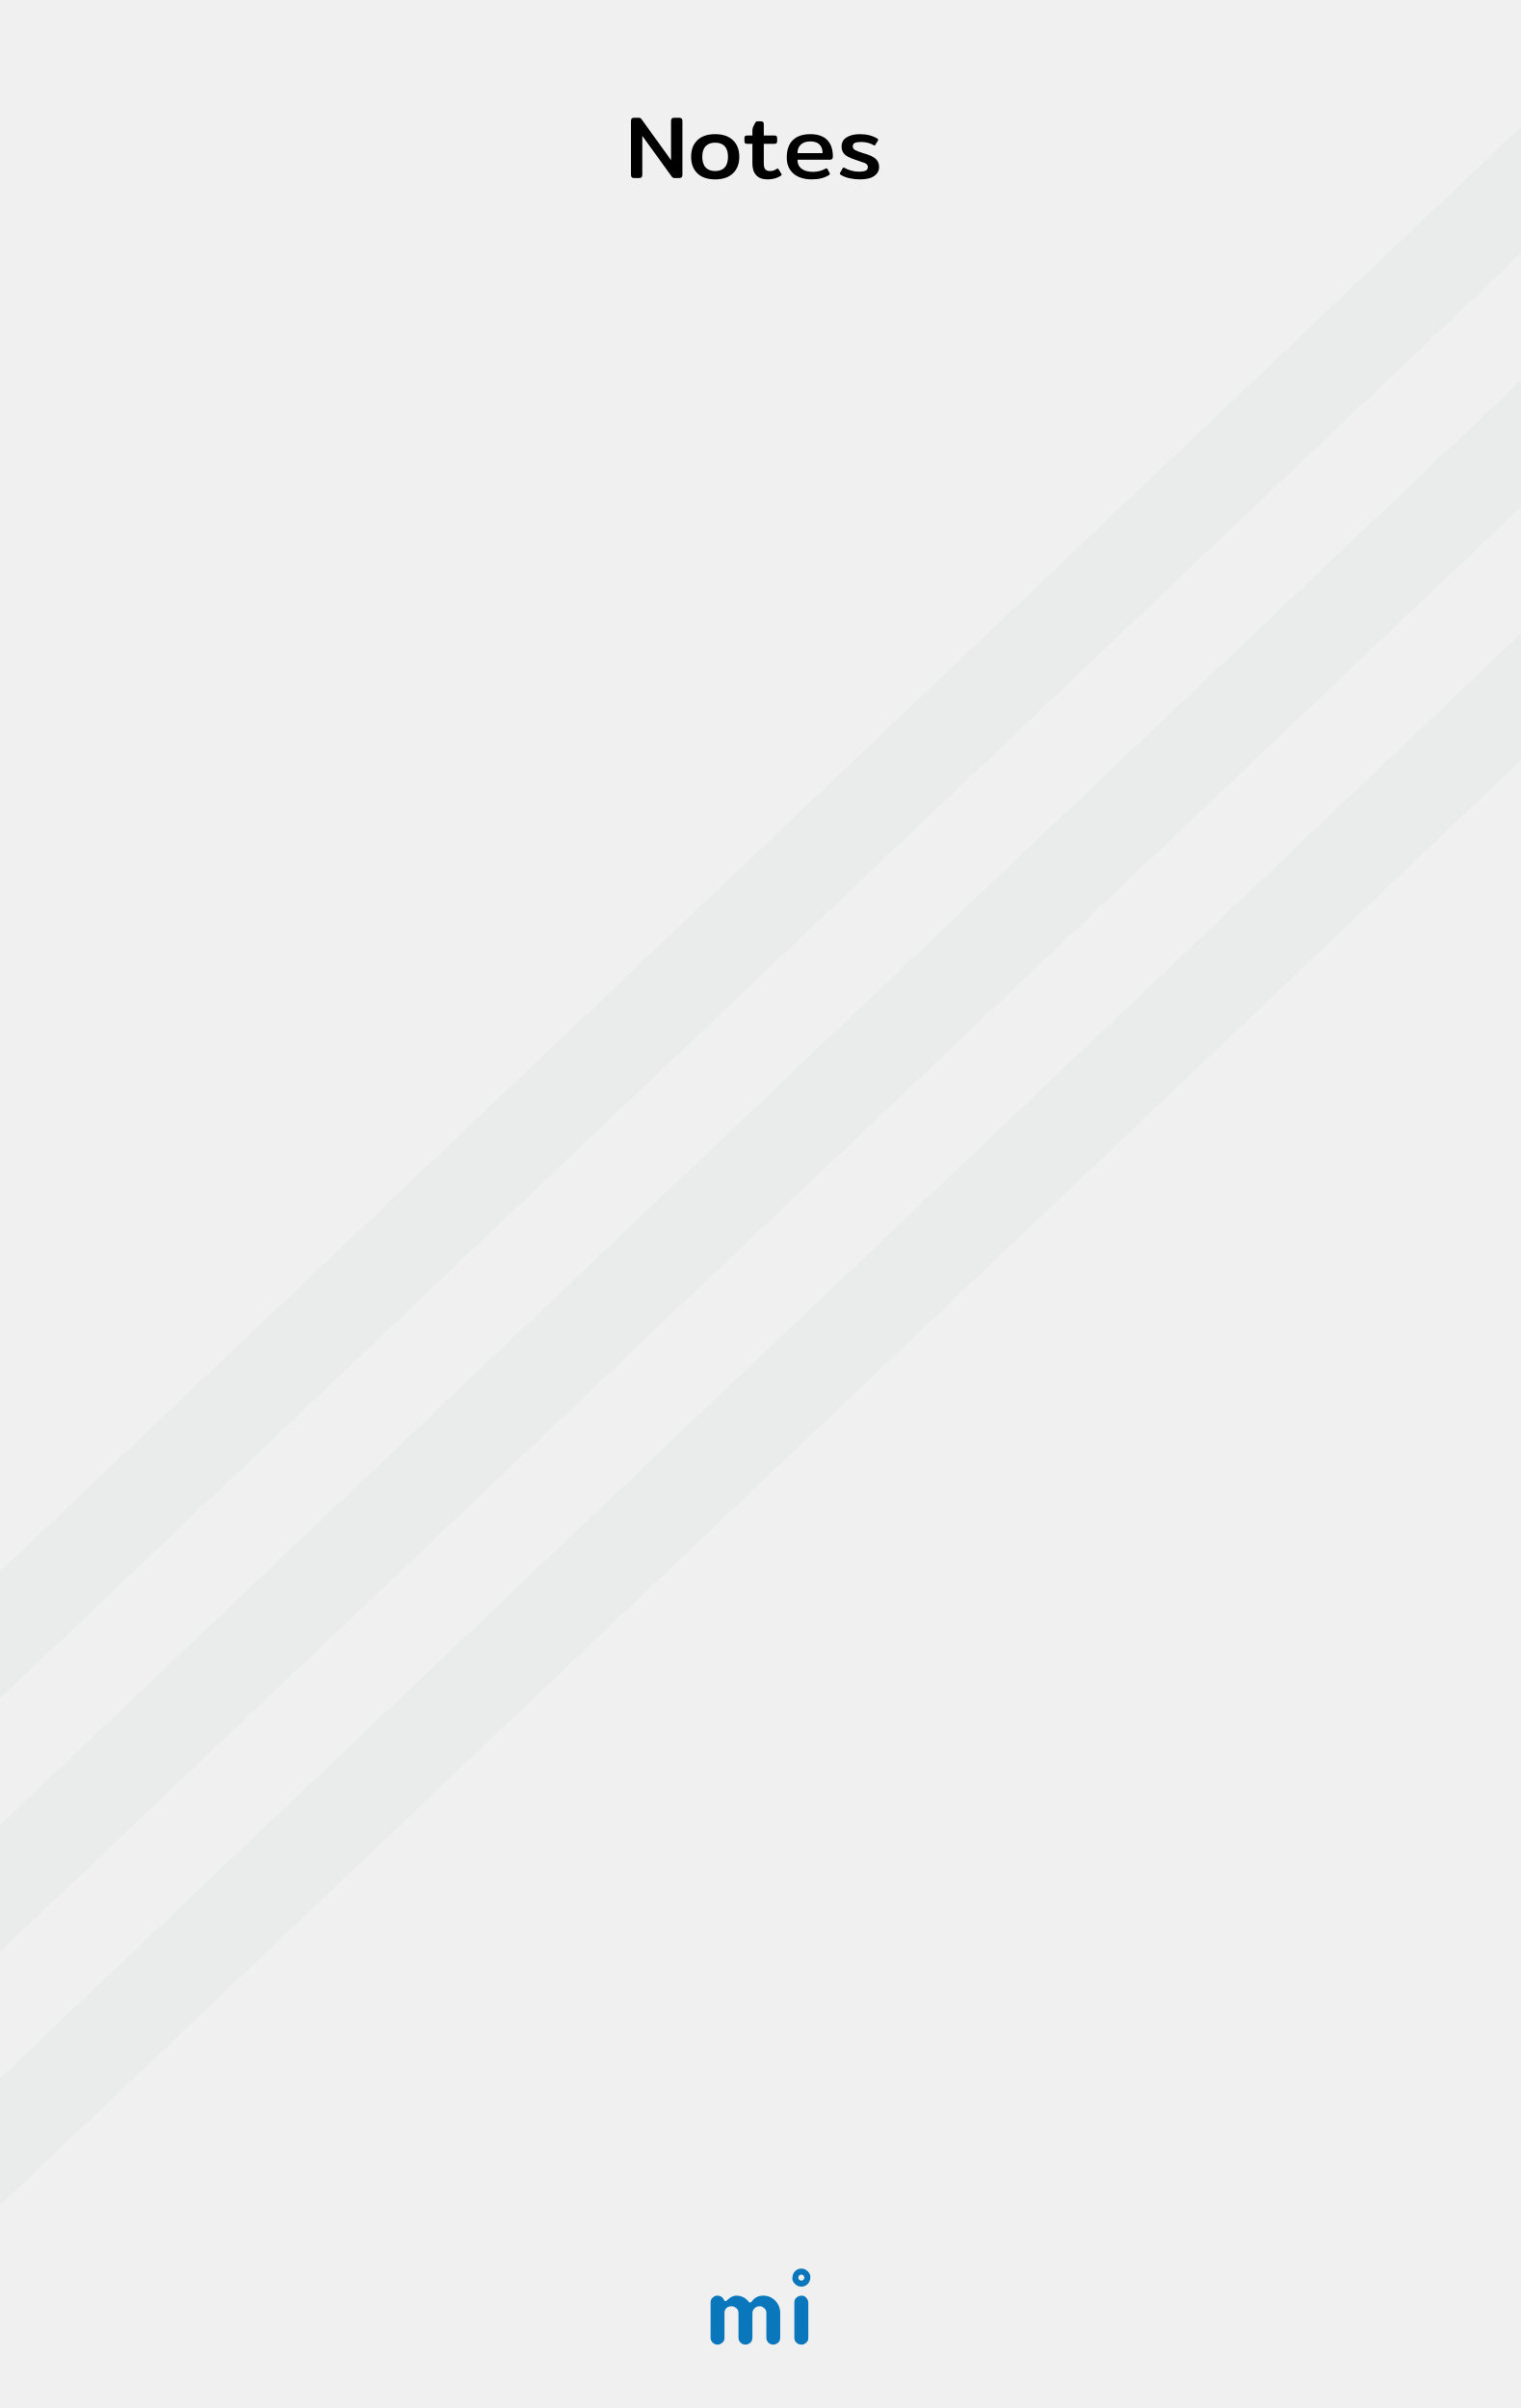
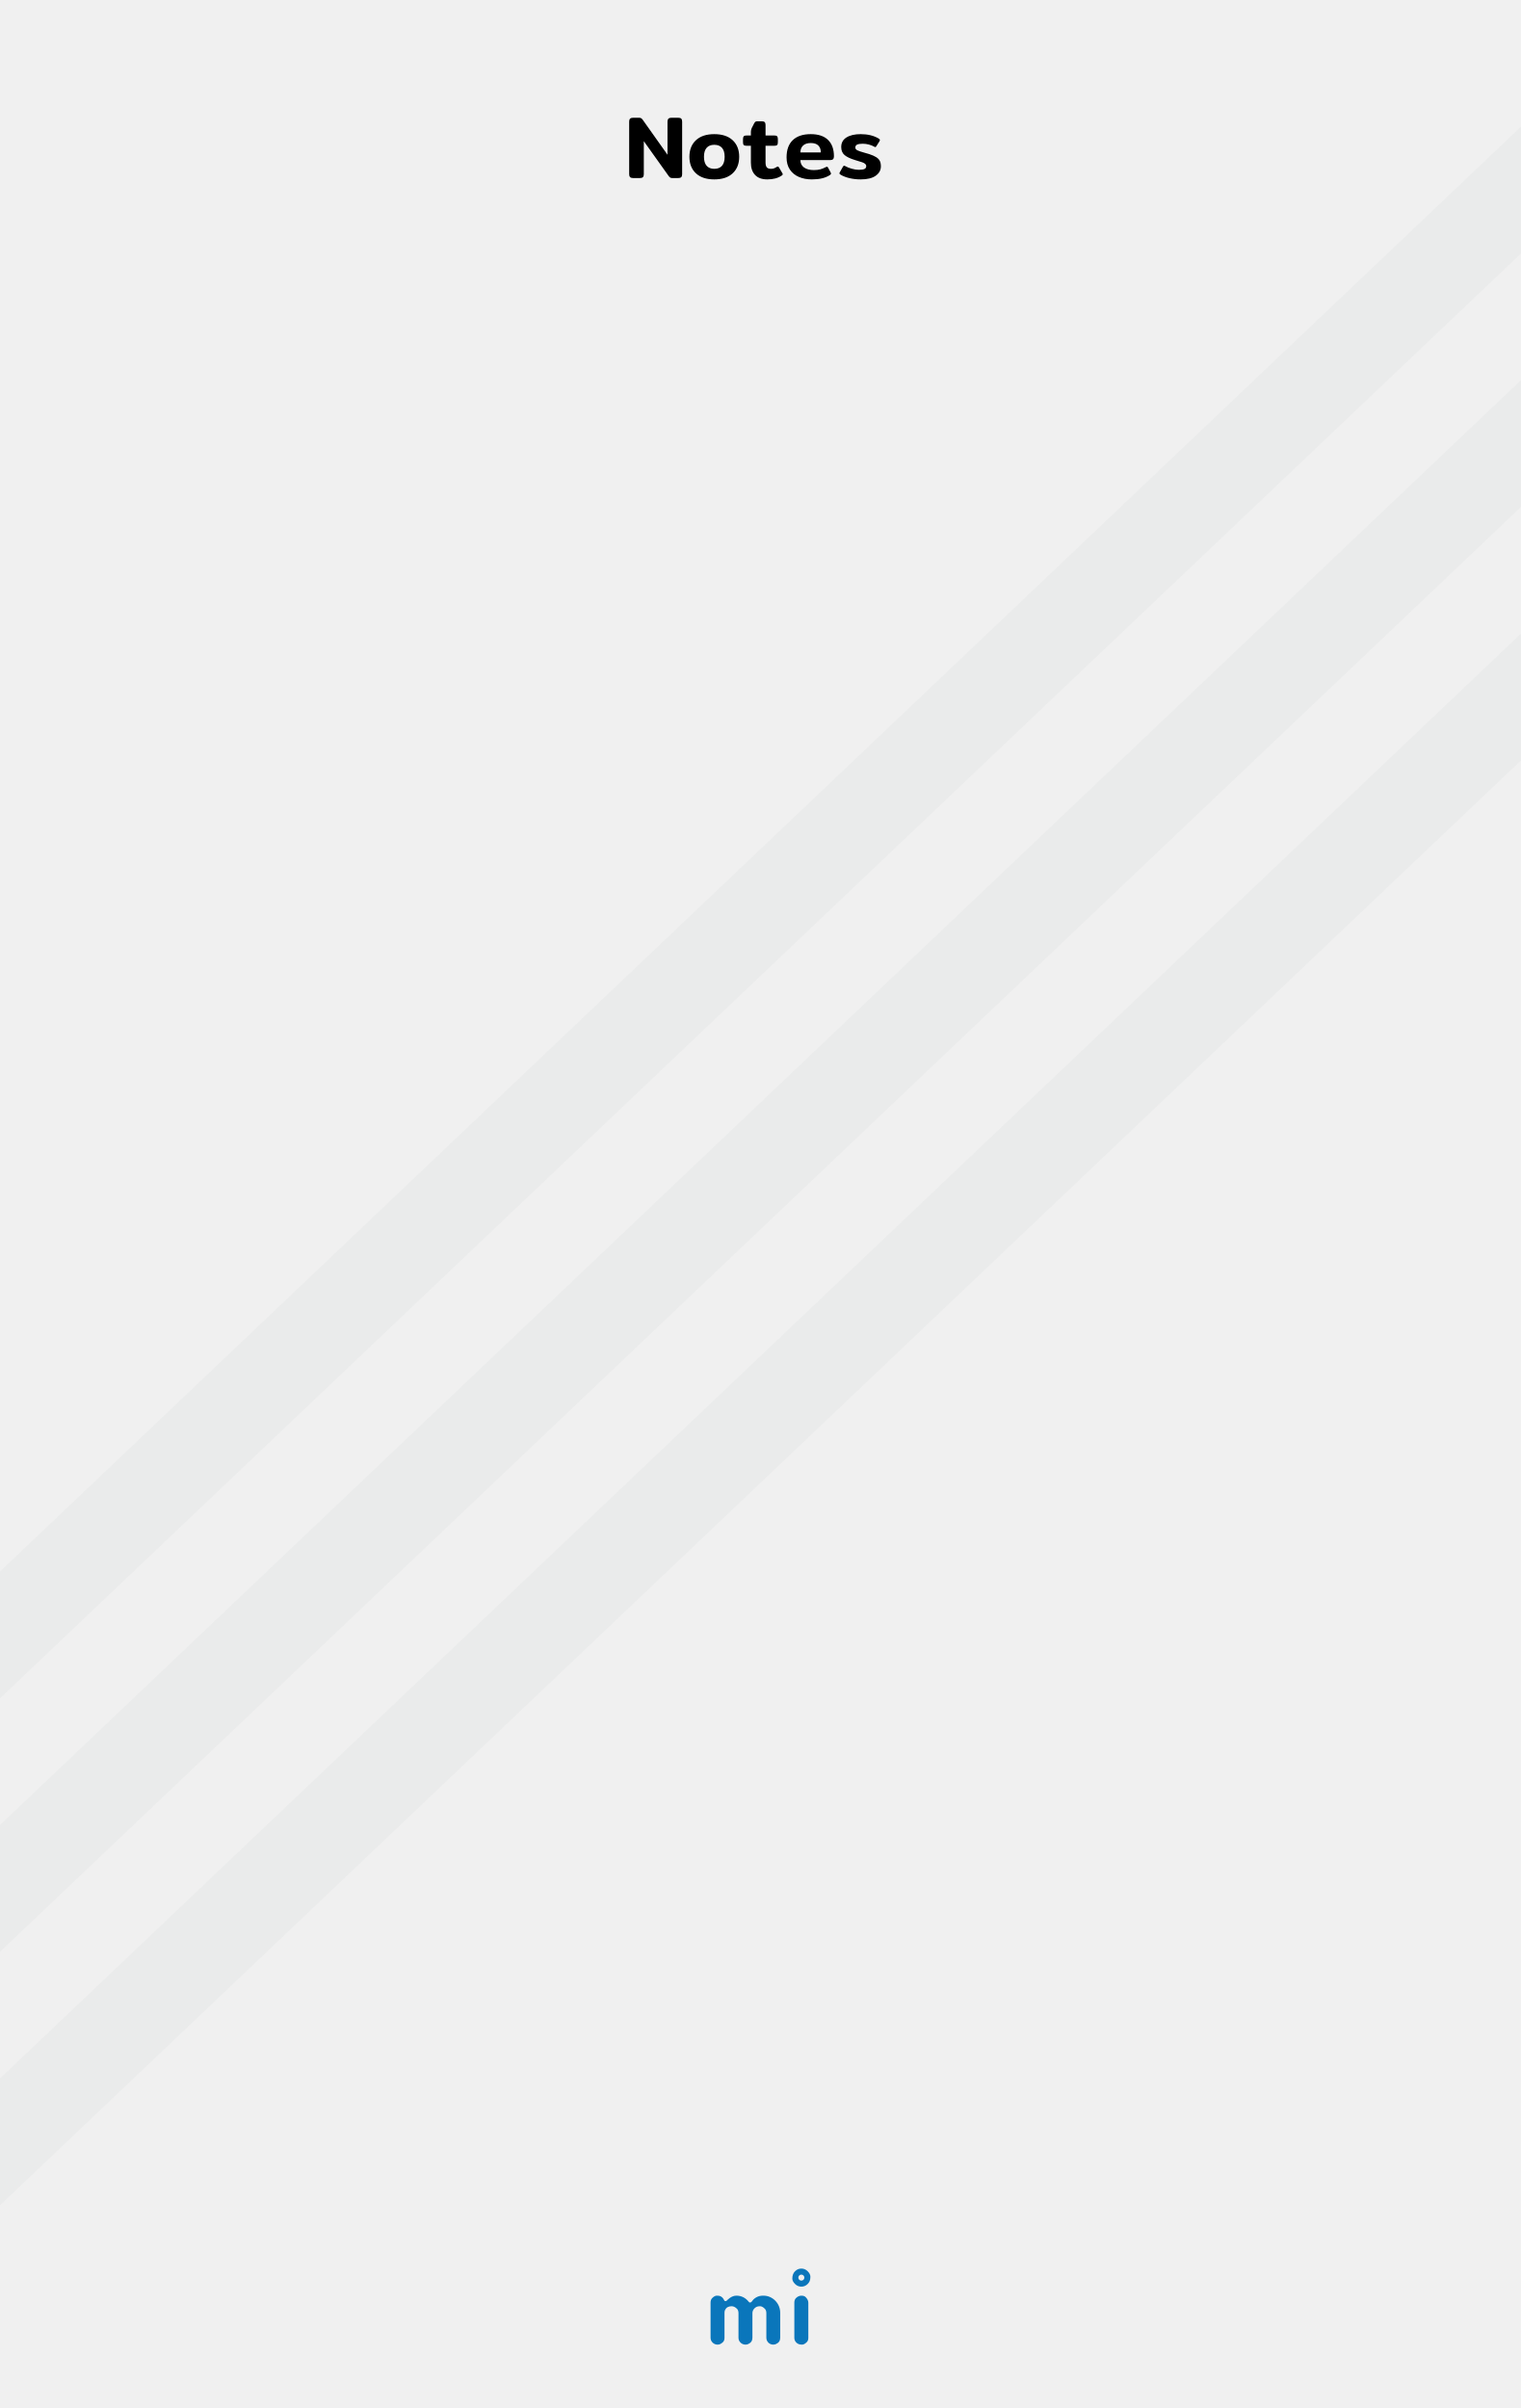
<svg xmlns="http://www.w3.org/2000/svg" style="isolation:isolate" viewBox="0 0 240 380" width="240" height="380">
  <defs>
-     <clipPath id="_clipPath_gYdU35WP0Xes6C8UZ9aTU1lvGvOiXaps">
+     <clipPath id="_clipPath_5yqvML2Tv1XtP069pf1zc4vDbePYVenU">
      <rect width="240" height="380" />
    </clipPath>
  </defs>
-   <g clip-path="url(#_clipPath_gYdU35WP0Xes6C8UZ9aTU1lvGvOiXaps)">
+   <g clip-path="url(#_clipPath_5yqvML2Tv1XtP069pf1zc4vDbePYVenU)">
    <g id="bg">
      <rect x="0" y="0" width="240" height="380" transform="matrix(1,0,0,1,0,0)" fill="rgb(240,240,240)" />
      <path d=" M 114.082 369.599 C 113.927 369.747 113.783 369.851 113.65 369.909 C 113.517 369.968 113.375 369.998 113.224 369.998 C 113.072 369.998 112.93 369.97 112.797 369.914 C 112.664 369.858 112.548 369.781 112.449 369.682 C 112.233 369.466 112.124 369.209 112.124 368.912 L 112.124 363.385 C 112.124 363.082 112.202 362.847 112.356 362.68 C 112.622 362.408 112.874 362.272 113.112 362.272 C 113.35 362.272 113.528 362.296 113.646 362.346 C 113.763 362.395 113.862 362.457 113.942 362.531 C 114.048 362.624 114.126 362.723 114.179 362.828 C 114.232 362.933 114.275 363.011 114.309 363.06 C 114.343 363.11 114.399 363.134 114.476 363.134 C 114.553 363.134 114.62 363.11 114.675 363.06 L 114.833 362.902 C 115.284 362.482 115.736 362.272 116.187 362.272 C 116.985 362.272 117.643 362.599 118.163 363.255 C 118.212 363.323 118.274 363.357 118.348 363.357 C 118.478 363.357 118.61 363.256 118.743 363.055 C 118.876 362.854 119.09 362.674 119.387 362.513 C 119.684 362.352 120.03 362.272 120.426 362.272 C 120.822 362.272 121.182 362.344 121.507 362.49 C 121.831 362.635 122.114 362.834 122.355 363.088 C 122.862 363.62 123.116 364.263 123.116 365.017 L 123.116 368.912 C 123.116 369.382 122.893 369.713 122.448 369.905 C 122.312 369.967 122.168 369.998 122.017 369.998 C 121.865 369.998 121.723 369.97 121.59 369.914 C 121.457 369.858 121.341 369.781 121.242 369.682 C 121.032 369.46 120.927 369.203 120.927 368.912 L 120.927 365.045 C 120.927 364.736 120.85 364.504 120.695 364.349 C 120.423 364.077 120.173 363.941 119.944 363.941 C 119.715 363.941 119.536 363.971 119.406 364.029 C 119.276 364.088 119.158 364.17 119.053 364.275 C 118.837 364.492 118.729 364.742 118.729 365.026 L 118.729 368.912 C 118.729 369.382 118.509 369.713 118.07 369.905 C 117.934 369.967 117.79 369.998 117.639 369.998 C 117.487 369.998 117.344 369.97 117.207 369.914 C 117.071 369.858 116.954 369.781 116.855 369.682 C 116.639 369.466 116.53 369.209 116.53 368.912 L 116.53 365.045 C 116.53 364.736 116.453 364.504 116.298 364.349 C 116.026 364.077 115.742 363.941 115.445 363.941 C 114.95 363.941 114.607 364.133 114.416 364.516 C 114.354 364.64 114.323 364.779 114.323 364.934 L 114.323 368.912 C 114.323 369.215 114.242 369.444 114.082 369.599 Z  M 125.343 363.387 C 125.343 363.084 125.42 362.849 125.575 362.682 C 125.84 362.41 126.134 362.274 126.456 362.274 C 126.765 362.274 126.994 362.355 127.142 362.515 C 127.414 362.794 127.55 363.084 127.55 363.387 L 127.55 368.915 C 127.55 369.212 127.473 369.437 127.318 369.592 C 127.046 369.864 126.796 370 126.567 370 C 126.338 370 126.156 369.971 126.02 369.912 C 125.884 369.853 125.766 369.777 125.667 369.685 C 125.451 369.474 125.343 369.218 125.343 368.915 L 125.343 363.387 Z  M 126.451 359.9 C 126.189 359.9 125.976 359.687 125.976 359.425 C 125.976 359.162 126.189 358.95 126.451 358.95 C 126.713 358.95 126.926 359.162 126.926 359.425 C 126.926 359.687 126.713 359.9 126.451 359.9 Z  M 126.451 358 C 126.838 358 127.172 358.142 127.453 358.425 C 127.735 358.709 127.876 358.996 127.876 359.287 C 127.876 359.577 127.837 359.807 127.759 359.978 C 127.682 360.148 127.58 360.297 127.453 360.424 C 127.172 360.708 126.838 360.849 126.451 360.849 C 126.064 360.849 125.73 360.708 125.448 360.424 C 125.167 360.141 125.026 359.857 125.026 359.574 C 125.026 359.092 125.167 358.709 125.448 358.425 C 125.73 358.142 126.064 358 126.451 358 Z " fill-rule="evenodd" fill="rgb(10,118,187)" />
      <g id="stripes">
        <path d=" M -60 305 L 240 20 L 240 40 L -60 325 L -60 305 Z " fill="rgb(116,127,134)" fill-opacity="0.05" />
        <path d=" M -60 345 L 240 60 L 240 80 L -60 365 L -60 345 Z " fill="rgb(116,127,134)" fill-opacity="0.05" />
        <path d=" M -60 385 L 240 100 L 240 120 L -60 405 L -60 385 Z " fill="rgb(116,127,134)" fill-opacity="0.05" />
      </g>
-       <path d=" M 100.079 28.1 L 100.079 28.1 Q 99.799 28.1 99.68 27.974 L 99.68 27.974 L 99.68 27.974 Q 99.561 27.848 99.561 27.596 L 99.561 27.596 L 99.561 19.098 L 99.561 19.098 Q 99.561 18.832 99.68 18.706 L 99.68 18.706 L 99.68 18.706 Q 99.799 18.58 100.093 18.58 L 100.093 18.58 L 100.737 18.58 L 100.737 18.58 Q 100.933 18.58 101.045 18.636 L 101.045 18.636 L 101.045 18.636 Q 101.157 18.692 101.269 18.86 L 101.269 18.86 L 105.889 25.272 L 105.889 19.098 L 105.889 19.098 Q 105.889 18.832 106.008 18.706 L 106.008 18.706 L 106.008 18.706 Q 106.127 18.58 106.407 18.58 L 106.407 18.58 L 107.149 18.58 L 107.149 18.58 Q 107.429 18.58 107.555 18.706 L 107.555 18.706 L 107.555 18.706 Q 107.681 18.832 107.681 19.098 L 107.681 19.098 L 107.681 27.596 L 107.681 27.596 Q 107.681 27.848 107.562 27.974 L 107.562 27.974 L 107.562 27.974 Q 107.443 28.1 107.149 28.1 L 107.149 28.1 L 106.491 28.1 L 106.491 28.1 Q 106.295 28.1 106.197 28.051 L 106.197 28.051 L 106.197 28.051 Q 106.099 28.002 105.973 27.834 L 105.973 27.834 L 101.353 21.436 L 101.353 27.596 L 101.353 27.596 Q 101.353 27.848 101.234 27.974 L 101.234 27.974 L 101.234 27.974 Q 101.115 28.1 100.821 28.1 L 100.821 28.1 L 100.079 28.1 L 100.079 28.1 Z  M 112.847 28.31 L 112.847 28.31 Q 111.027 28.31 110.04 27.351 L 110.04 27.351 L 110.04 27.351 Q 109.053 26.392 109.053 24.74 L 109.053 24.74 L 109.053 24.74 Q 109.053 23.088 110.04 22.129 L 110.04 22.129 L 110.04 22.129 Q 111.027 21.17 112.847 21.17 L 112.847 21.17 L 112.847 21.17 Q 114.667 21.17 115.661 22.129 L 115.661 22.129 L 115.661 22.129 Q 116.655 23.088 116.655 24.74 L 116.655 24.74 L 116.655 24.74 Q 116.655 26.392 115.661 27.351 L 115.661 27.351 L 115.661 27.351 Q 114.667 28.31 112.847 28.31 L 112.847 28.31 L 112.847 28.31 Z  M 112.847 26.994 L 112.847 26.994 Q 113.841 26.994 114.359 26.42 L 114.359 26.42 L 114.359 26.42 Q 114.877 25.846 114.877 24.74 L 114.877 24.74 L 114.877 24.74 Q 114.877 23.648 114.359 23.081 L 114.359 23.081 L 114.359 23.081 Q 113.841 22.514 112.847 22.514 L 112.847 22.514 L 112.847 22.514 Q 111.867 22.514 111.342 23.081 L 111.342 23.081 L 111.342 23.081 Q 110.817 23.648 110.817 24.74 L 110.817 24.74 L 110.817 24.74 Q 110.817 25.832 111.342 26.413 L 111.342 26.413 L 111.342 26.413 Q 111.867 26.994 112.847 26.994 L 112.847 26.994 L 112.847 26.994 Z  M 121.121 28.31 L 121.121 28.31 Q 119.931 28.31 119.329 27.652 L 119.329 27.652 L 119.329 27.652 Q 118.727 26.994 118.727 25.832 L 118.727 25.832 L 118.727 22.696 L 117.929 22.696 L 117.929 22.696 Q 117.649 22.696 117.558 22.598 L 117.558 22.598 L 117.558 22.598 Q 117.467 22.5 117.467 22.234 L 117.467 22.234 L 117.467 21.856 L 117.467 21.856 Q 117.467 21.59 117.558 21.485 L 117.558 21.485 L 117.558 21.485 Q 117.649 21.38 117.929 21.38 L 117.929 21.38 L 118.727 21.38 L 118.727 20.61 L 118.727 20.61 Q 118.727 20.316 118.832 20.057 L 118.832 20.057 L 118.832 20.057 Q 118.937 19.798 119.161 19.406 L 119.161 19.406 L 119.161 19.406 Q 119.245 19.238 119.322 19.189 L 119.322 19.189 L 119.322 19.189 Q 119.399 19.14 119.595 19.14 L 119.595 19.14 L 120.057 19.14 L 120.057 19.14 Q 120.309 19.14 120.414 19.259 L 120.414 19.259 L 120.414 19.259 Q 120.519 19.378 120.519 19.616 L 120.519 19.616 L 120.519 21.38 L 122.171 21.38 L 122.171 21.38 Q 122.451 21.38 122.542 21.485 L 122.542 21.485 L 122.542 21.485 Q 122.633 21.59 122.633 21.856 L 122.633 21.856 L 122.633 22.234 L 122.633 22.234 Q 122.633 22.5 122.542 22.598 L 122.542 22.598 L 122.542 22.598 Q 122.451 22.696 122.171 22.696 L 122.171 22.696 L 120.519 22.696 L 120.519 25.776 L 120.519 25.776 Q 120.519 26.42 120.743 26.707 L 120.743 26.707 L 120.743 26.707 Q 120.967 26.994 121.513 26.994 L 121.513 26.994 L 121.513 26.994 Q 121.835 26.994 122.059 26.917 L 122.059 26.917 L 122.059 26.917 Q 122.283 26.84 122.549 26.658 L 122.549 26.658 L 122.549 26.658 Q 122.619 26.602 122.703 26.602 L 122.703 26.602 L 122.703 26.602 Q 122.787 26.602 122.871 26.728 L 122.871 26.728 L 123.277 27.4 L 123.277 27.4 Q 123.333 27.47 123.333 27.554 L 123.333 27.554 L 123.333 27.554 Q 123.333 27.652 123.193 27.75 L 123.193 27.75 L 123.193 27.75 Q 122.325 28.31 121.121 28.31 L 121.121 28.31 L 121.121 28.31 Z  M 128.051 28.31 L 128.051 28.31 Q 126.959 28.31 126.077 27.939 L 126.077 27.939 L 126.077 27.939 Q 125.195 27.568 124.67 26.791 L 124.67 26.791 L 124.67 26.791 Q 124.145 26.014 124.145 24.852 L 124.145 24.852 L 124.145 24.852 Q 124.145 23.046 125.111 22.108 L 125.111 22.108 L 125.111 22.108 Q 126.077 21.17 127.855 21.17 L 127.855 21.17 L 127.855 21.17 Q 129.619 21.17 130.522 22.08 L 130.522 22.08 L 130.522 22.08 Q 131.425 22.99 131.425 24.712 L 131.425 24.712 L 131.425 24.712 Q 131.425 25.202 130.977 25.202 L 130.977 25.202 L 125.839 25.202 L 125.839 25.202 Q 125.839 26.126 126.483 26.623 L 126.483 26.623 L 126.483 26.623 Q 127.127 27.12 128.275 27.12 L 128.275 27.12 L 128.275 27.12 Q 129.381 27.12 130.263 26.616 L 130.263 26.616 L 130.263 26.616 Q 130.361 26.56 130.417 26.56 L 130.417 26.56 L 130.417 26.56 Q 130.515 26.56 130.571 26.686 L 130.571 26.686 L 130.907 27.288 L 130.907 27.288 Q 130.949 27.372 130.949 27.442 L 130.949 27.442 L 130.949 27.442 Q 130.949 27.54 130.823 27.624 L 130.823 27.624 L 130.823 27.624 Q 130.249 27.974 129.584 28.142 L 129.584 28.142 L 129.584 28.142 Q 128.919 28.31 128.051 28.31 L 128.051 28.31 L 128.051 28.31 Z  M 125.839 24.166 L 129.801 24.166 L 129.801 24.166 Q 129.801 23.298 129.318 22.808 L 129.318 22.808 L 129.318 22.808 Q 128.835 22.318 127.869 22.318 L 127.869 22.318 L 127.869 22.318 Q 126.889 22.318 126.364 22.822 L 126.364 22.822 L 126.364 22.822 Q 125.839 23.326 125.839 24.166 L 125.839 24.166 L 125.839 24.166 Z  M 135.709 28.31 L 135.709 28.31 Q 134.869 28.31 134.071 28.135 L 134.071 28.135 L 134.071 28.135 Q 133.273 27.96 132.699 27.61 L 132.699 27.61 L 132.699 27.61 Q 132.517 27.512 132.517 27.4 L 132.517 27.4 L 132.517 27.4 Q 132.517 27.316 132.573 27.246 L 132.573 27.246 L 132.965 26.56 L 132.965 26.56 Q 133.035 26.434 133.105 26.434 L 133.105 26.434 L 133.105 26.434 Q 133.175 26.434 133.287 26.504 L 133.287 26.504 L 133.287 26.504 Q 133.707 26.756 134.323 26.924 L 134.323 26.924 L 134.323 26.924 Q 134.939 27.092 135.457 27.092 L 135.457 27.092 L 135.457 27.092 Q 136.255 27.092 136.598 26.931 L 136.598 26.931 L 136.598 26.931 Q 136.941 26.77 136.941 26.35 L 136.941 26.35 L 136.941 26.35 Q 136.941 26.112 136.808 25.965 L 136.808 25.965 L 136.808 25.965 Q 136.675 25.818 136.409 25.706 L 136.409 25.706 L 136.409 25.706 Q 136.143 25.594 135.527 25.398 L 135.527 25.398 L 135.527 25.398 Q 135.527 25.398 135.065 25.244 L 135.065 25.244 L 135.065 25.244 Q 134.267 24.978 133.791 24.726 L 133.791 24.726 L 133.791 24.726 Q 133.315 24.474 133.056 24.089 L 133.056 24.089 L 133.056 24.089 Q 132.797 23.704 132.797 23.116 L 132.797 23.116 L 132.797 23.116 Q 132.797 22.164 133.602 21.667 L 133.602 21.667 L 133.602 21.667 Q 134.407 21.17 135.695 21.17 L 135.695 21.17 L 135.695 21.17 Q 137.263 21.17 138.397 21.842 L 138.397 21.842 L 138.397 21.842 Q 138.579 21.94 138.579 22.052 L 138.579 22.052 L 138.579 22.052 Q 138.579 22.122 138.509 22.234 L 138.509 22.234 L 138.131 22.836 L 138.131 22.836 Q 138.047 22.962 137.991 22.962 L 137.991 22.962 L 137.991 22.962 Q 137.935 22.962 137.823 22.892 L 137.823 22.892 L 137.823 22.892 Q 137.459 22.668 136.948 22.535 L 136.948 22.535 L 136.948 22.535 Q 136.437 22.402 135.919 22.402 L 135.919 22.402 L 135.919 22.402 Q 135.219 22.402 134.89 22.549 L 134.89 22.549 L 134.89 22.549 Q 134.561 22.696 134.561 23.116 L 134.561 23.116 L 134.561 23.116 Q 134.561 23.48 134.946 23.69 L 134.946 23.69 L 134.946 23.69 Q 135.331 23.9 136.283 24.194 L 136.283 24.194 L 136.745 24.334 L 136.745 24.334 Q 137.837 24.684 138.278 25.16 L 138.278 25.16 L 138.278 25.16 Q 138.719 25.636 138.719 26.35 L 138.719 26.35 L 138.719 26.35 Q 138.719 27.218 137.956 27.764 L 137.956 27.764 L 137.956 27.764 Q 137.193 28.31 135.709 28.31 L 135.709 28.31 L 135.709 28.31 Z " fill-rule="evenodd" fill="rgb(0,0,0)" />
+       <path d=" M 99.911 28.1 L 99.911 28.1 Q 99.575 28.1 99.428 27.953 L 99.428 27.953 L 99.428 27.953 Q 99.281 27.806 99.281 27.498 L 99.281 27.498 L 99.281 19.182 L 99.281 19.182 Q 99.281 18.874 99.428 18.727 L 99.428 18.727 L 99.428 18.727 Q 99.575 18.58 99.925 18.58 L 99.925 18.58 L 100.793 18.58 L 100.793 18.58 Q 101.031 18.58 101.15 18.643 L 101.15 18.643 L 101.15 18.643 Q 101.269 18.706 101.409 18.888 L 101.409 18.888 L 105.329 24.418 L 105.329 19.196 L 105.329 19.196 Q 105.329 18.888 105.476 18.734 L 105.476 18.734 L 105.476 18.734 Q 105.623 18.58 105.959 18.58 L 105.959 18.58 L 107.009 18.58 L 107.009 18.58 Q 107.359 18.58 107.499 18.727 L 107.499 18.727 L 107.499 18.727 Q 107.639 18.874 107.639 19.196 L 107.639 19.196 L 107.639 27.498 L 107.639 27.498 Q 107.639 27.806 107.499 27.953 L 107.499 27.953 L 107.499 27.953 Q 107.359 28.1 107.009 28.1 L 107.009 28.1 L 106.127 28.1 L 106.127 28.1 Q 105.903 28.1 105.784 28.037 L 105.784 28.037 L 105.784 28.037 Q 105.665 27.974 105.525 27.792 L 105.525 27.792 L 101.591 22.276 L 101.591 27.498 L 101.591 27.498 Q 101.591 27.806 101.451 27.953 L 101.451 27.953 L 101.451 27.953 Q 101.311 28.1 100.961 28.1 L 100.961 28.1 L 99.911 28.1 L 99.911 28.1 Z  M 112.707 28.31 L 112.707 28.31 Q 110.845 28.31 109.816 27.351 L 109.816 27.351 L 109.816 27.351 Q 108.787 26.392 108.787 24.74 L 108.787 24.74 L 108.787 24.74 Q 108.787 23.088 109.816 22.129 L 109.816 22.129 L 109.816 22.129 Q 110.845 21.17 112.707 21.17 L 112.707 21.17 L 112.707 21.17 Q 114.583 21.17 115.612 22.129 L 115.612 22.129 L 115.612 22.129 Q 116.641 23.088 116.641 24.74 L 116.641 24.74 L 116.641 24.74 Q 116.641 26.392 115.612 27.351 L 115.612 27.351 L 115.612 27.351 Q 114.583 28.31 112.707 28.31 L 112.707 28.31 L 112.707 28.31 Z  M 112.707 26.644 L 112.707 26.644 Q 113.505 26.644 113.925 26.168 L 113.925 26.168 L 113.925 26.168 Q 114.345 25.692 114.345 24.74 L 114.345 24.74 L 114.345 24.74 Q 114.345 23.802 113.925 23.326 L 113.925 23.326 L 113.925 23.326 Q 113.505 22.85 112.707 22.85 L 112.707 22.85 L 112.707 22.85 Q 111.923 22.85 111.503 23.326 L 111.503 23.326 L 111.503 23.326 Q 111.083 23.802 111.083 24.74 L 111.083 24.74 L 111.083 24.74 Q 111.083 25.678 111.503 26.161 L 111.503 26.161 L 111.503 26.161 Q 111.923 26.644 112.707 26.644 L 112.707 26.644 L 112.707 26.644 Z  M 121.079 28.31 L 121.079 28.31 Q 119.805 28.31 119.147 27.61 L 119.147 27.61 L 119.147 27.61 Q 118.489 26.91 118.489 25.678 L 118.489 25.678 L 118.489 23.004 L 117.803 23.004 L 117.803 23.004 Q 117.467 23.004 117.355 22.878 L 117.355 22.878 L 117.355 22.878 Q 117.243 22.752 117.243 22.43 L 117.243 22.43 L 117.243 21.968 L 117.243 21.968 Q 117.243 21.646 117.355 21.513 L 117.355 21.513 L 117.355 21.513 Q 117.467 21.38 117.803 21.38 L 117.803 21.38 L 118.489 21.38 L 118.489 20.82 L 118.489 20.82 Q 118.489 20.512 118.622 20.211 L 118.622 20.211 L 118.622 20.211 Q 118.755 19.91 119.007 19.462 L 119.007 19.462 L 119.007 19.462 Q 119.119 19.266 119.217 19.203 L 119.217 19.203 L 119.217 19.203 Q 119.315 19.14 119.567 19.14 L 119.567 19.14 L 120.211 19.14 L 120.211 19.14 Q 120.533 19.14 120.666 19.28 L 120.666 19.28 L 120.666 19.28 Q 120.799 19.42 120.799 19.728 L 120.799 19.728 L 120.799 21.38 L 122.185 21.38 L 122.185 21.38 Q 122.521 21.38 122.633 21.513 L 122.633 21.513 L 122.633 21.513 Q 122.745 21.646 122.745 21.968 L 122.745 21.968 L 122.745 22.43 L 122.745 22.43 Q 122.745 22.752 122.633 22.878 L 122.633 22.878 L 122.633 22.878 Q 122.521 23.004 122.185 23.004 L 122.185 23.004 L 120.799 23.004 L 120.799 25.622 L 120.799 25.622 Q 120.799 26.168 120.995 26.406 L 120.995 26.406 L 120.995 26.406 Q 121.191 26.644 121.653 26.644 L 121.653 26.644 L 121.653 26.644 Q 121.933 26.644 122.122 26.574 L 122.122 26.574 L 122.122 26.574 Q 122.311 26.504 122.549 26.35 L 122.549 26.35 L 122.549 26.35 Q 122.661 26.28 122.717 26.28 L 122.717 26.28 L 122.717 26.28 Q 122.843 26.28 122.927 26.434 L 122.927 26.434 L 123.445 27.316 L 123.445 27.316 Q 123.515 27.428 123.515 27.498 L 123.515 27.498 L 123.515 27.498 Q 123.515 27.596 123.347 27.708 L 123.347 27.708 L 123.347 27.708 Q 122.465 28.31 121.079 28.31 L 121.079 28.31 L 121.079 28.31 Z  M 128.107 28.31 L 128.107 28.31 Q 126.973 28.31 126.07 27.925 L 126.07 27.925 L 126.07 27.925 Q 125.167 27.54 124.642 26.763 L 124.642 26.763 L 124.642 26.763 Q 124.117 25.986 124.117 24.838 L 124.117 24.838 L 124.117 24.838 Q 124.117 23.046 125.104 22.108 L 125.104 22.108 L 125.104 22.108 Q 126.091 21.17 127.925 21.17 L 127.925 21.17 L 127.925 21.17 Q 129.731 21.17 130.662 22.08 L 130.662 22.08 L 130.662 22.08 Q 131.593 22.99 131.593 24.67 L 131.593 24.67 L 131.593 24.67 Q 131.593 25.258 131.061 25.258 L 131.061 25.258 L 126.301 25.258 L 126.301 25.258 Q 126.301 26.014 126.868 26.427 L 126.868 26.427 L 126.868 26.427 Q 127.435 26.84 128.429 26.84 L 128.429 26.84 L 128.429 26.84 Q 129.017 26.84 129.451 26.721 L 129.451 26.721 L 129.451 26.721 Q 129.885 26.602 130.291 26.378 L 130.291 26.378 L 130.291 26.378 Q 130.431 26.308 130.487 26.308 L 130.487 26.308 L 130.487 26.308 Q 130.585 26.308 130.669 26.462 L 130.669 26.462 L 131.075 27.218 L 131.075 27.218 Q 131.131 27.316 131.131 27.386 L 131.131 27.386 L 131.131 27.386 Q 131.131 27.498 130.977 27.61 L 130.977 27.61 L 130.977 27.61 Q 130.417 27.974 129.717 28.142 L 129.717 28.142 L 129.717 28.142 Q 129.017 28.31 128.107 28.31 L 128.107 28.31 L 128.107 28.31 Z  M 126.301 24.054 L 129.521 24.054 L 129.521 24.054 Q 129.521 23.354 129.129 22.962 L 129.129 22.962 L 129.129 22.962 Q 128.737 22.57 127.939 22.57 L 127.939 22.57 L 127.939 22.57 Q 127.141 22.57 126.721 22.969 L 126.721 22.969 L 126.721 22.969 Q 126.301 23.368 126.301 24.054 L 126.301 24.054 L 126.301 24.054 Z  M 135.821 28.31 L 135.821 28.31 Q 134.925 28.31 134.113 28.128 L 134.113 28.128 L 134.113 28.128 Q 133.301 27.946 132.685 27.596 L 132.685 27.596 L 132.685 27.596 Q 132.461 27.47 132.461 27.344 L 132.461 27.344 L 132.461 27.344 Q 132.461 27.274 132.531 27.162 L 132.531 27.162 L 133.021 26.294 L 133.021 26.294 Q 133.105 26.154 133.189 26.154 L 133.189 26.154 L 133.189 26.154 Q 133.287 26.154 133.399 26.224 L 133.399 26.224 L 133.399 26.224 Q 133.805 26.462 134.414 26.63 L 134.414 26.63 L 134.414 26.63 Q 135.023 26.798 135.527 26.798 L 135.527 26.798 L 135.527 26.798 Q 136.143 26.798 136.416 26.665 L 136.416 26.665 L 136.416 26.665 Q 136.689 26.532 136.689 26.21 L 136.689 26.21 L 136.689 26.21 Q 136.689 26 136.514 25.853 L 136.514 25.853 L 136.514 25.853 Q 136.339 25.706 136.031 25.601 L 136.031 25.601 L 136.031 25.601 Q 135.723 25.496 134.967 25.272 L 134.967 25.272 L 134.967 25.272 Q 133.805 24.922 133.273 24.474 L 133.273 24.474 L 133.273 24.474 Q 132.741 24.026 132.741 23.2 L 132.741 23.2 L 132.741 23.2 Q 132.741 22.206 133.574 21.688 L 133.574 21.688 L 133.574 21.688 Q 134.407 21.17 135.807 21.17 L 135.807 21.17 L 135.807 21.17 Q 137.459 21.17 138.621 21.842 L 138.621 21.842 L 138.621 21.842 Q 138.845 21.968 138.845 22.108 L 138.845 22.108 L 138.845 22.108 Q 138.845 22.192 138.761 22.318 L 138.761 22.318 L 138.285 23.074 L 138.285 23.074 Q 138.201 23.214 138.117 23.214 L 138.117 23.214 L 138.117 23.214 Q 138.047 23.214 137.921 23.13 L 137.921 23.13 L 137.921 23.13 Q 137.571 22.934 137.095 22.808 L 137.095 22.808 L 137.095 22.808 Q 136.619 22.682 136.143 22.682 L 136.143 22.682 L 136.143 22.682 Q 135.555 22.682 135.261 22.815 L 135.261 22.815 L 135.261 22.815 Q 134.967 22.948 134.967 23.284 L 134.967 23.284 L 134.967 23.284 Q 134.967 23.564 135.296 23.725 L 135.296 23.725 L 135.296 23.725 Q 135.625 23.886 136.395 24.096 L 136.395 24.096 L 137.165 24.32 L 137.165 24.32 Q 137.879 24.558 138.271 24.81 L 138.271 24.81 L 138.271 24.81 Q 138.663 25.062 138.831 25.398 L 138.831 25.398 L 138.831 25.398 Q 138.999 25.734 138.999 26.252 L 138.999 26.252 L 138.999 26.252 Q 138.999 27.148 138.187 27.729 L 138.187 27.729 L 138.187 27.729 Q 137.375 28.31 135.821 28.31 L 135.821 28.31 L 135.821 28.31 Z " fill-rule="evenodd" fill="rgb(0,0,0)" />
    </g>
  </g>
</svg>
